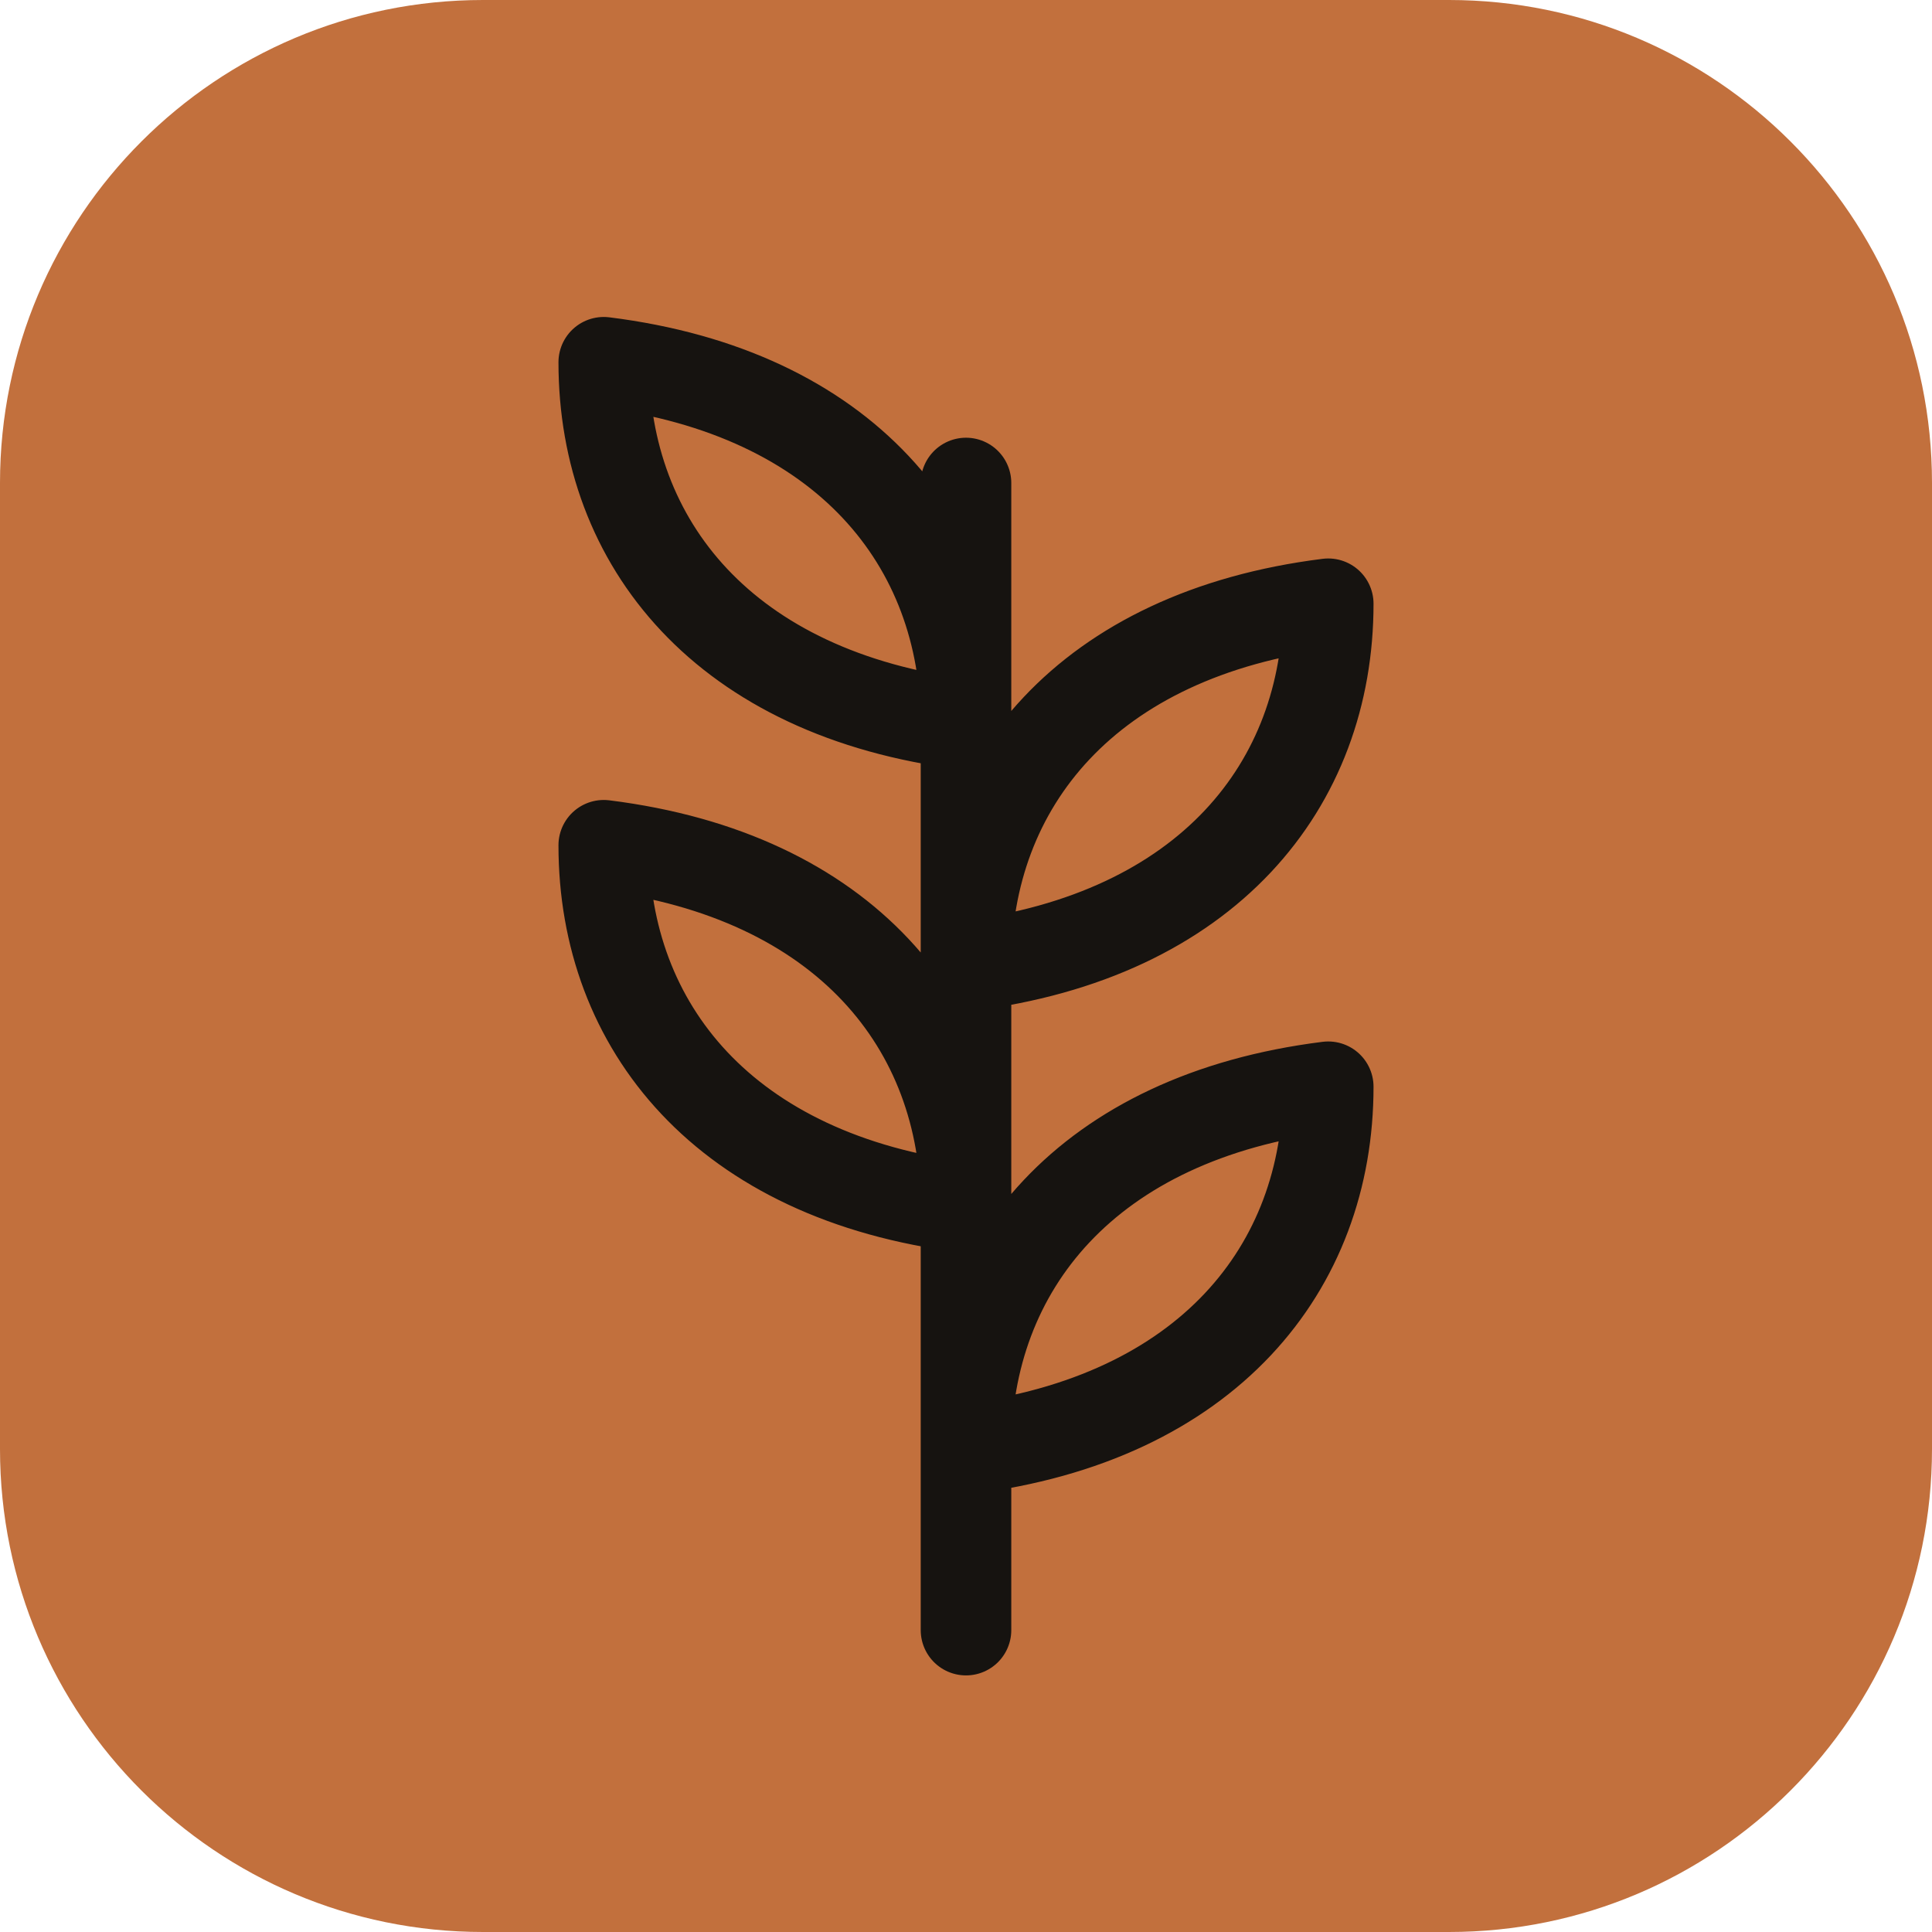
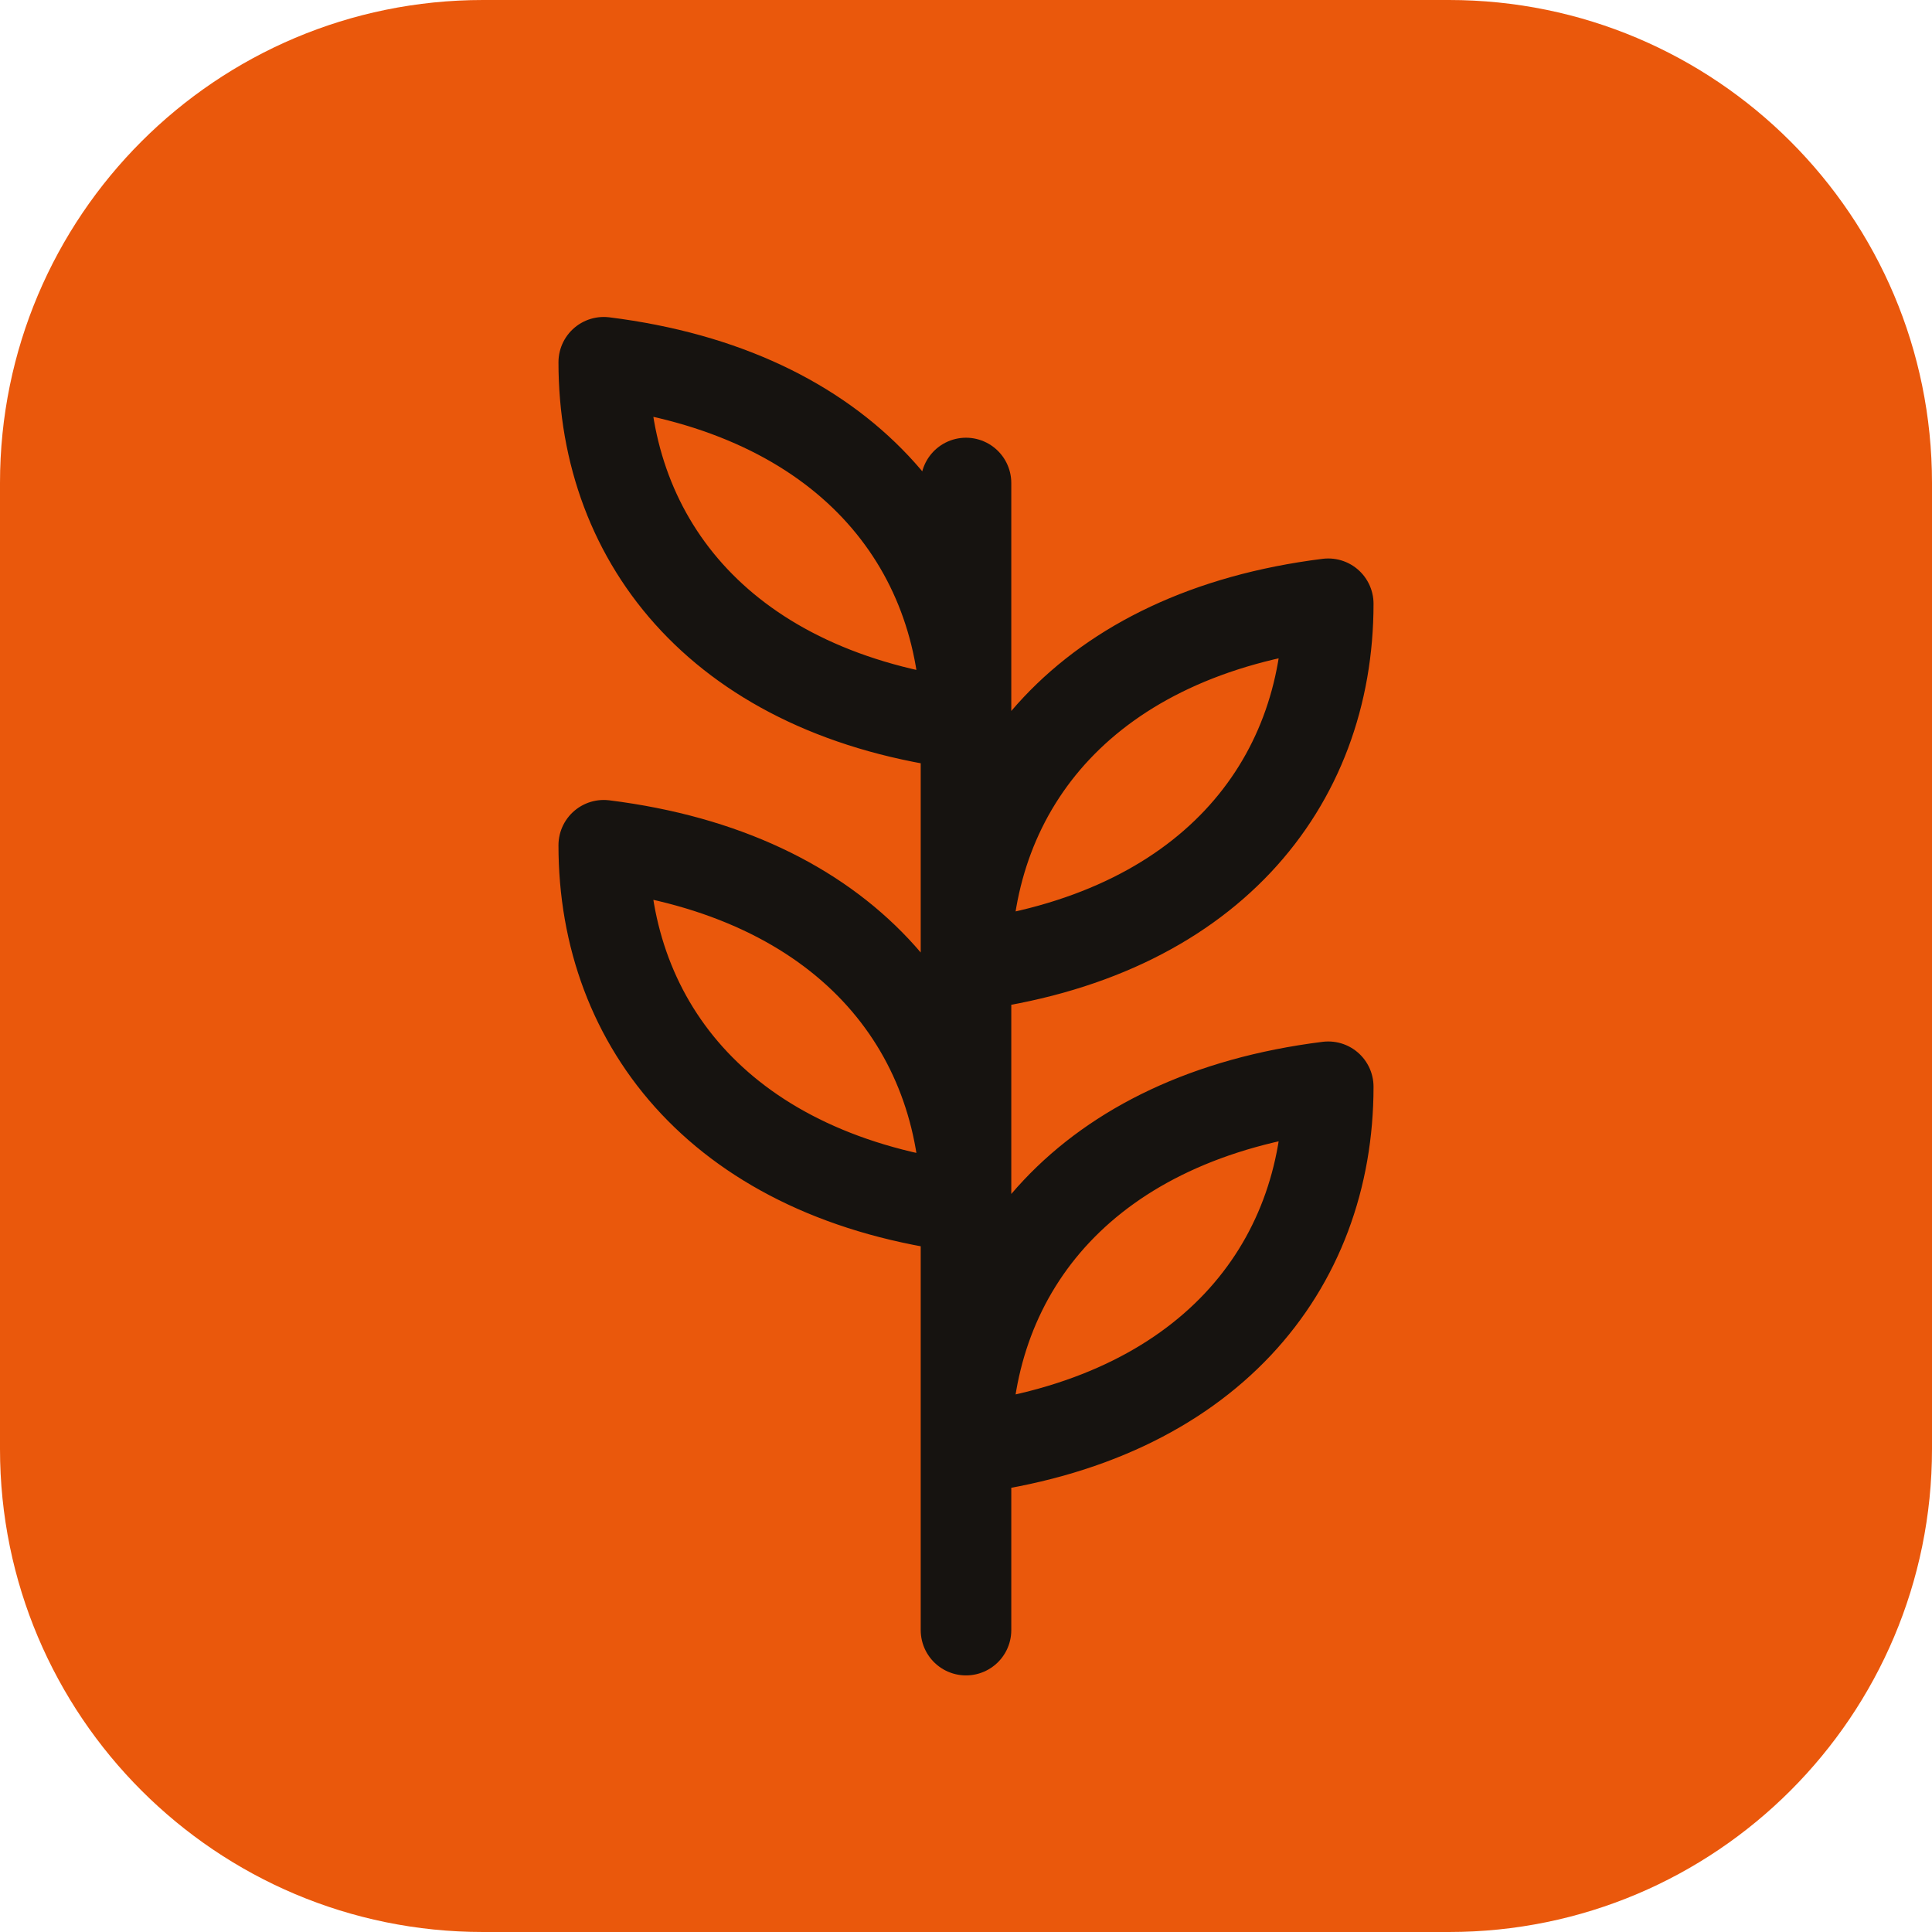
<svg xmlns="http://www.w3.org/2000/svg" viewBox="0 0 64 64">
-   <rect width="64" height="64" rx="16" fill="#C2703D" />
+   <rect width="64" height="64" rx="16" fill="#EA580C" />
  <path d="M32 54V16M32 24c-8-1-12-6-12-12 8 1 12 6 12 12Zm0 8c8-1 12-6 12-12-8 1-12 6-12 12Zm0 8c-8-1-12-6-12-12 8 1 12 6 12 12Zm0 8c8-1 12-6 12-12-8 1-12 6-12 12Z" fill="none" stroke="#161310" stroke-linecap="round" stroke-linejoin="round" stroke-width="3" />
</svg>
